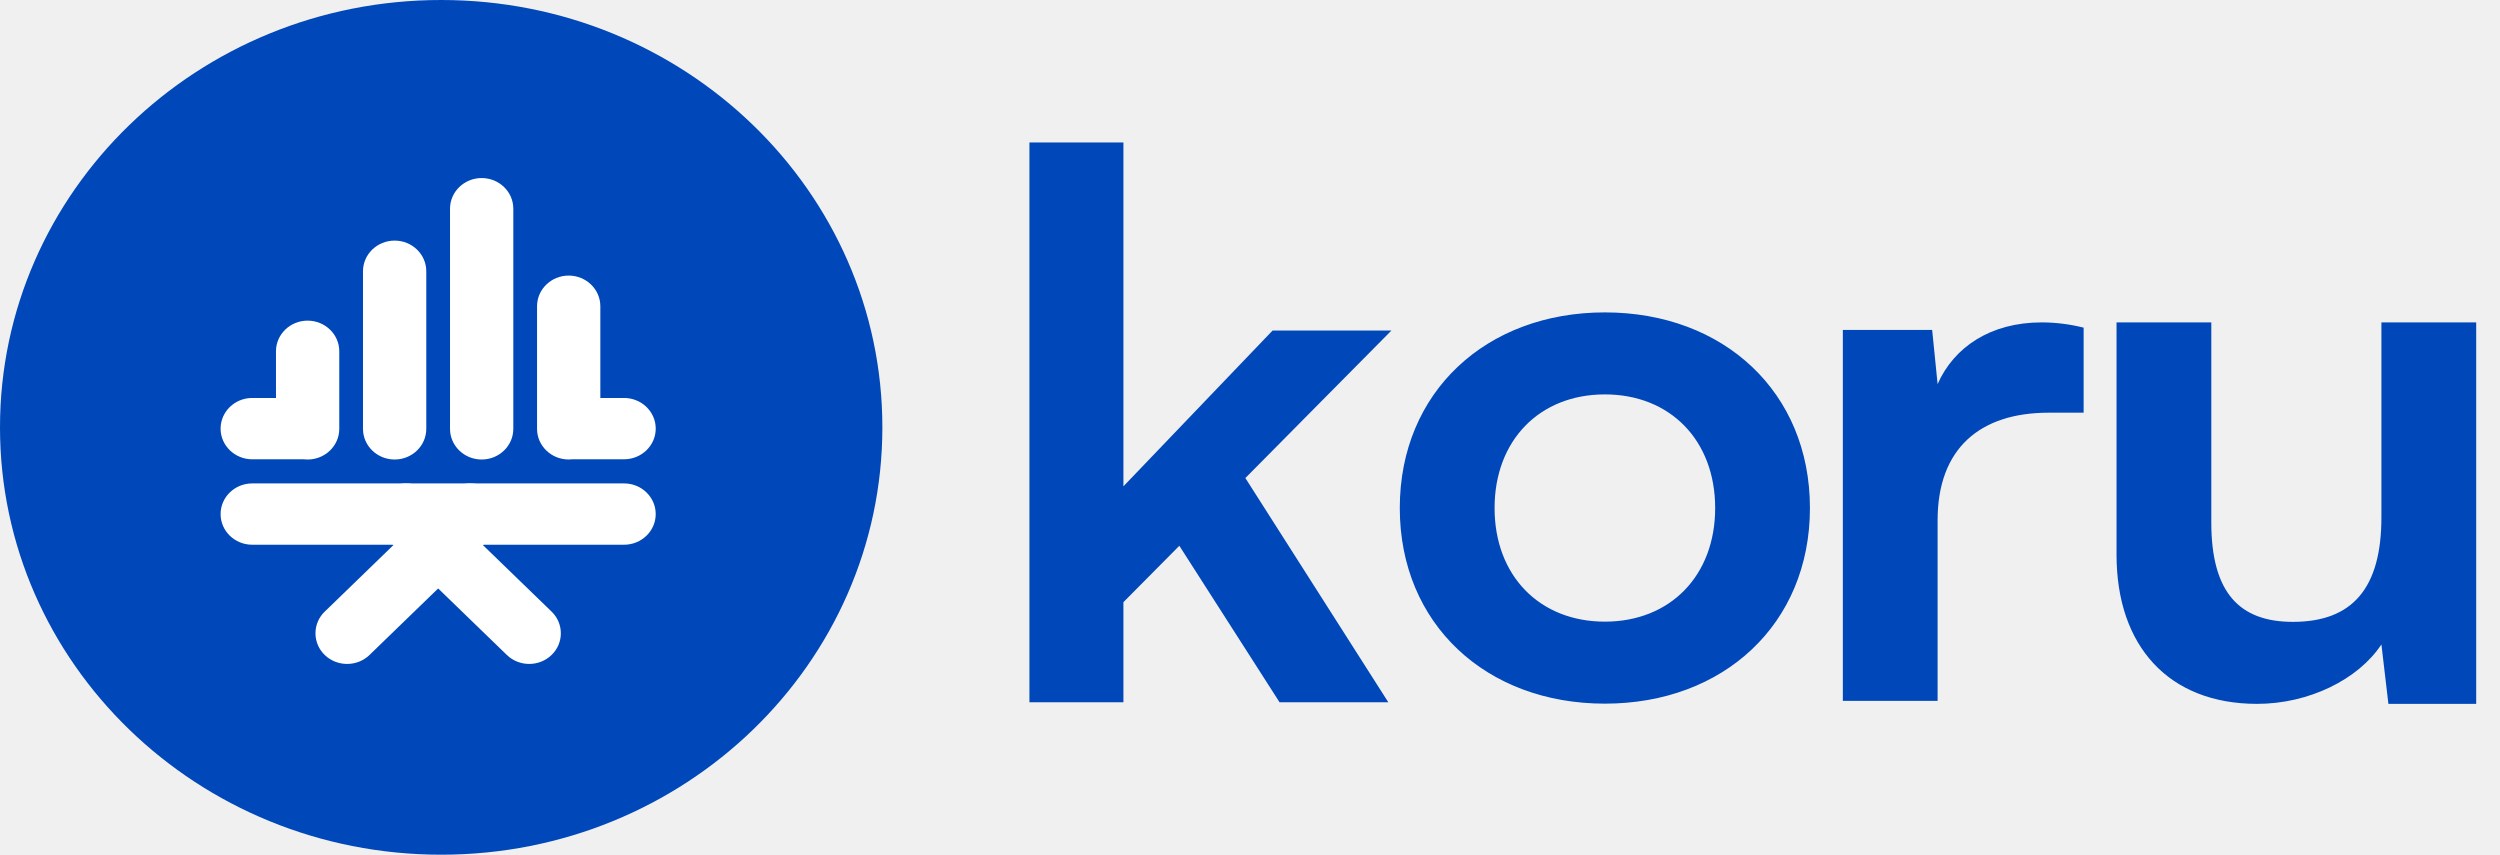
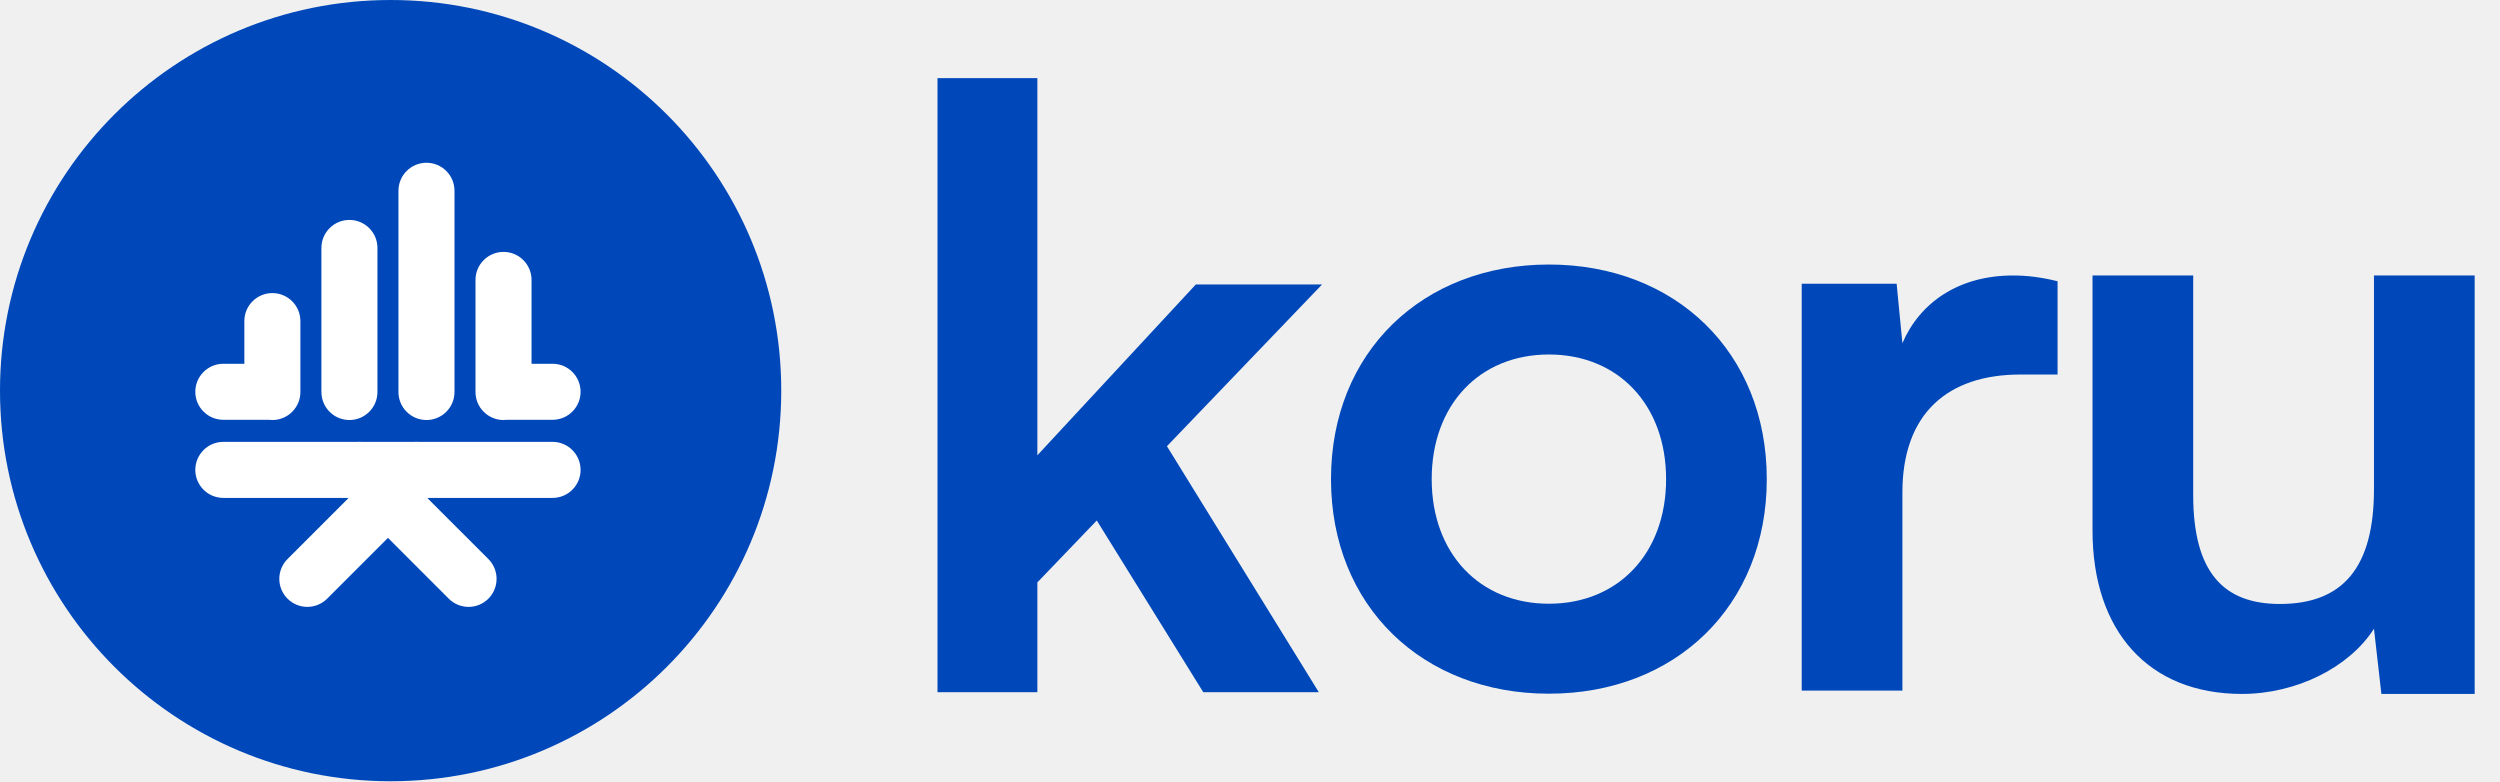
- <svg xmlns="http://www.w3.org/2000/svg" width="117" height="40" viewBox="0 0 117 40" fill="none">
-   <g clip-path="url(#9ftzxg7qua)">
-     <path d="M20.647 40c11.404 0 20.648-8.954 20.648-20S32.05 0 20.647 0C9.244 0 0 8.954 0 20s9.244 20 20.647 20z" fill="#0048BA" />
-     <path fill-rule="evenodd" clip-rule="evenodd" d="M19.95 12.695c0-.792-.663-1.435-1.48-1.435-.818 0-1.482.643-1.482 1.435v7.375c0 .792.664 1.435 1.481 1.435.818 0 1.481-.643 1.481-1.435v-7.375zM28.096 18.625h1.11c.818 0 1.482.643 1.482 1.434 0 .792-.664 1.435-1.481 1.435h-2.41c-.06.007-.12.01-.182.01-.817 0-1.481-.642-1.481-1.434V14.332c0-.792.664-1.435 1.481-1.435.817 0 1.481.643 1.481 1.435v4.293zM12.916 18.625V16.44c0-.792.663-1.434 1.48-1.434.818 0 1.482.642 1.482 1.434v3.63c0 .792-.664 1.435-1.481 1.435-.062 0-.122-.004-.182-.01h-2.41c-.818 0-1.481-.644-1.481-1.435 0-.792.663-1.435 1.48-1.435h1.112zM24.023 9.768c0-.792-.663-1.435-1.48-1.435-.818 0-1.482.643-1.482 1.435V20.07c0 .792.664 1.435 1.481 1.435.817 0 1.481-.643 1.481-1.435V9.768zM29.207 25.493c.817 0 1.48-.642 1.48-1.434 0-.792-.663-1.435-1.48-1.435H11.805c-.818 0-1.481.643-1.481 1.435s.663 1.434 1.48 1.434h17.403z" fill="#fff" />
-     <path fill-rule="evenodd" clip-rule="evenodd" d="M23.72 30.652c.578.56 1.516.56 2.094 0a1.404 1.404 0 0 0 0-2.029l-5.76-5.579a1.516 1.516 0 0 0-2.094 0 1.404 1.404 0 0 0 0 2.03l5.76 5.578z" fill="#fff" />
-     <path fill-rule="evenodd" clip-rule="evenodd" d="M15.198 28.623a1.404 1.404 0 0 0 0 2.03c.578.559 1.516.559 2.094 0l5.76-5.58a1.404 1.404 0 0 0 0-2.029 1.516 1.516 0 0 0-2.095 0l-5.76 5.58z" fill="#fff" />
-     <g clip-path="url(#9dd7bnmwbb)" fill="#0048BA">
-       <path d="M52.576 32.866v-4.684l2.617-2.64 4.69 7.324h5.09l-6.69-10.494 6.835-6.902h-5.562l-6.98 7.29V6.666h-4.399v26.199h4.399zM65.51 23.776c0 5.422 4.036 9.155 9.598 9.155 5.562 0 9.597-3.733 9.597-9.155 0-5.423-4.035-9.156-9.597-9.156-5.562 0-9.598 3.733-9.598 9.156zm4.436 0c0-3.17 2.108-5.318 5.162-5.318 3.053 0 5.162 2.148 5.162 5.318 0 3.169-2.108 5.317-5.162 5.317s-5.162-2.148-5.162-5.317zM97.514 15.334a8.11 8.11 0 0 0-1.963-.246c-2.4 0-4.108 1.162-4.871 2.887l-.255-2.535h-4.18V32.8h4.435V24.35c0-3.38 2-5.036 5.198-5.036h1.636v-3.979zM111.45 15.088v9.12c0 3.31-1.345 4.895-4.144 4.895-2.472 0-3.817-1.338-3.817-4.648v-9.367h-4.435v10.88c0 4.262 2.435 6.973 6.58 6.973 2.399 0 4.726-1.127 5.816-2.782l.327 2.782h4.109V15.088h-4.436z" />
-     </g>
+ <svg xmlns="http://www.w3.org/2000/svg" width="128" height="40" viewBox="0 0 128 40" fill="none">
+   <g clip-path="url(#clip0_850_27473)">
+     <path d="M20 40C31.046 40 40 31.046 40 20C40 8.954 31.046 0 20 0C8.954 0 0 8.954 0 20C0 31.046 8.954 40 20 40Z" fill="#0048BA" />
+     <path fill-rule="evenodd" clip-rule="evenodd" d="M19.325 12.695C19.325 11.903 18.682 11.26 17.89 11.26C17.099 11.26 16.456 11.903 16.456 12.695V20.07C16.456 20.862 17.099 21.505 17.89 21.505C18.682 21.505 19.325 20.862 19.325 20.07V12.695Z" fill="white" />
+     <path fill-rule="evenodd" clip-rule="evenodd" d="M27.215 18.625H28.291C29.083 18.625 29.726 19.268 29.726 20.059C29.726 20.851 29.083 21.494 28.291 21.494H25.956C25.898 21.501 25.84 21.505 25.78 21.505C24.989 21.505 24.346 20.862 24.346 20.07C24.346 20.067 24.346 20.063 24.346 20.059V14.332C24.346 13.54 24.989 12.897 25.78 12.897C26.572 12.897 27.215 13.54 27.215 14.332V18.625Z" fill="white" />
+     <path fill-rule="evenodd" clip-rule="evenodd" d="M12.511 18.625V16.44C12.511 15.648 13.153 15.006 13.945 15.006C14.737 15.006 15.38 15.648 15.38 16.44V20.059C15.38 20.063 15.38 20.067 15.38 20.07C15.38 20.862 14.737 21.505 13.945 21.505C13.886 21.505 13.827 21.501 13.77 21.494H11.435C10.643 21.494 10 20.851 10 20.059C10 19.268 10.643 18.625 11.435 18.625H12.511Z" fill="white" />
+     <path fill-rule="evenodd" clip-rule="evenodd" d="M23.27 9.768C23.27 8.976 22.627 8.333 21.835 8.333C21.044 8.333 20.401 8.976 20.401 9.768V20.07C20.401 20.862 21.044 21.505 21.835 21.505C22.627 21.505 23.27 20.862 23.27 20.07V9.768Z" fill="white" />
+     <path fill-rule="evenodd" clip-rule="evenodd" d="M28.291 25.493C29.083 25.493 29.726 24.851 29.726 24.059C29.726 23.267 29.083 22.624 28.291 22.624H11.435C10.643 22.624 10 23.267 10 24.059C10 24.851 10.643 25.493 11.435 25.493H28.291Z" fill="white" />
+     <path fill-rule="evenodd" clip-rule="evenodd" d="M22.976 30.652C23.536 31.212 24.445 31.212 25.005 30.652C25.564 30.093 25.564 29.183 25.005 28.623L19.425 23.044C18.866 22.485 17.956 22.485 17.397 23.044C16.837 23.604 16.837 24.513 17.397 25.073L22.976 30.652Z" fill="white" />
+     <path fill-rule="evenodd" clip-rule="evenodd" d="M14.721 28.623C14.161 29.183 14.161 30.092 14.721 30.652C15.281 31.212 16.19 31.212 16.75 30.652L22.329 25.073C22.889 24.513 22.889 23.604 22.329 23.044C21.769 22.484 20.86 22.484 20.3 23.044L14.721 28.623Z" fill="white" />
+     <path d="M53.113 35.439V29.818L56.155 26.649L61.606 35.439H67.522L59.747 22.846L67.691 14.564H61.226L53.113 23.311V4H48V35.439H53.113Z" fill="#0048BA" />
+     <path d="M68.147 24.531C68.147 31.038 72.838 35.517 79.303 35.517C85.768 35.517 90.459 31.038 90.459 24.531C90.459 18.023 85.768 13.544 79.303 13.544C72.838 13.544 68.147 18.023 68.147 24.531ZM73.303 24.531C73.303 20.727 75.754 18.15 79.303 18.15C82.853 18.15 85.304 20.727 85.304 24.531C85.304 28.334 82.853 30.911 79.303 30.911C75.754 30.911 73.303 28.334 73.303 24.531Z" fill="#0048BA" />
+     <path d="M105.348 14.401C104.503 14.19 103.784 14.105 103.066 14.105C100.277 14.105 98.291 15.5 97.403 17.57L97.108 14.528H92.248V35.36H97.403V25.219C97.403 21.162 99.728 19.176 103.446 19.176H105.348V14.401Z" fill="#0048BA" />
+     <path d="M121.547 14.105V25.05C121.547 29.022 119.983 30.923 116.729 30.923C113.856 30.923 112.292 29.317 112.292 25.345V14.105H107.137V27.162C107.137 32.275 109.968 35.529 114.786 35.529C117.574 35.529 120.279 34.177 121.547 32.191L121.927 35.529H126.703V14.105H121.547Z" fill="#0048BA" />
  </g>
  <defs>
-     <clipPath id="9ftzxg7qua">
-       <path fill="#fff" d="M0 0h116.429v40H0z" />
-     </clipPath>
-     <clipPath id="9dd7bnmwbb">
-       <path fill="#fff" transform="translate(48.177 6.667)" d="M0 0h68.251v26.667H0z" />
+     <clipPath id="clip0_850_27473">
+       <rect width="128" height="40" fill="white" />
    </clipPath>
  </defs>
</svg>
